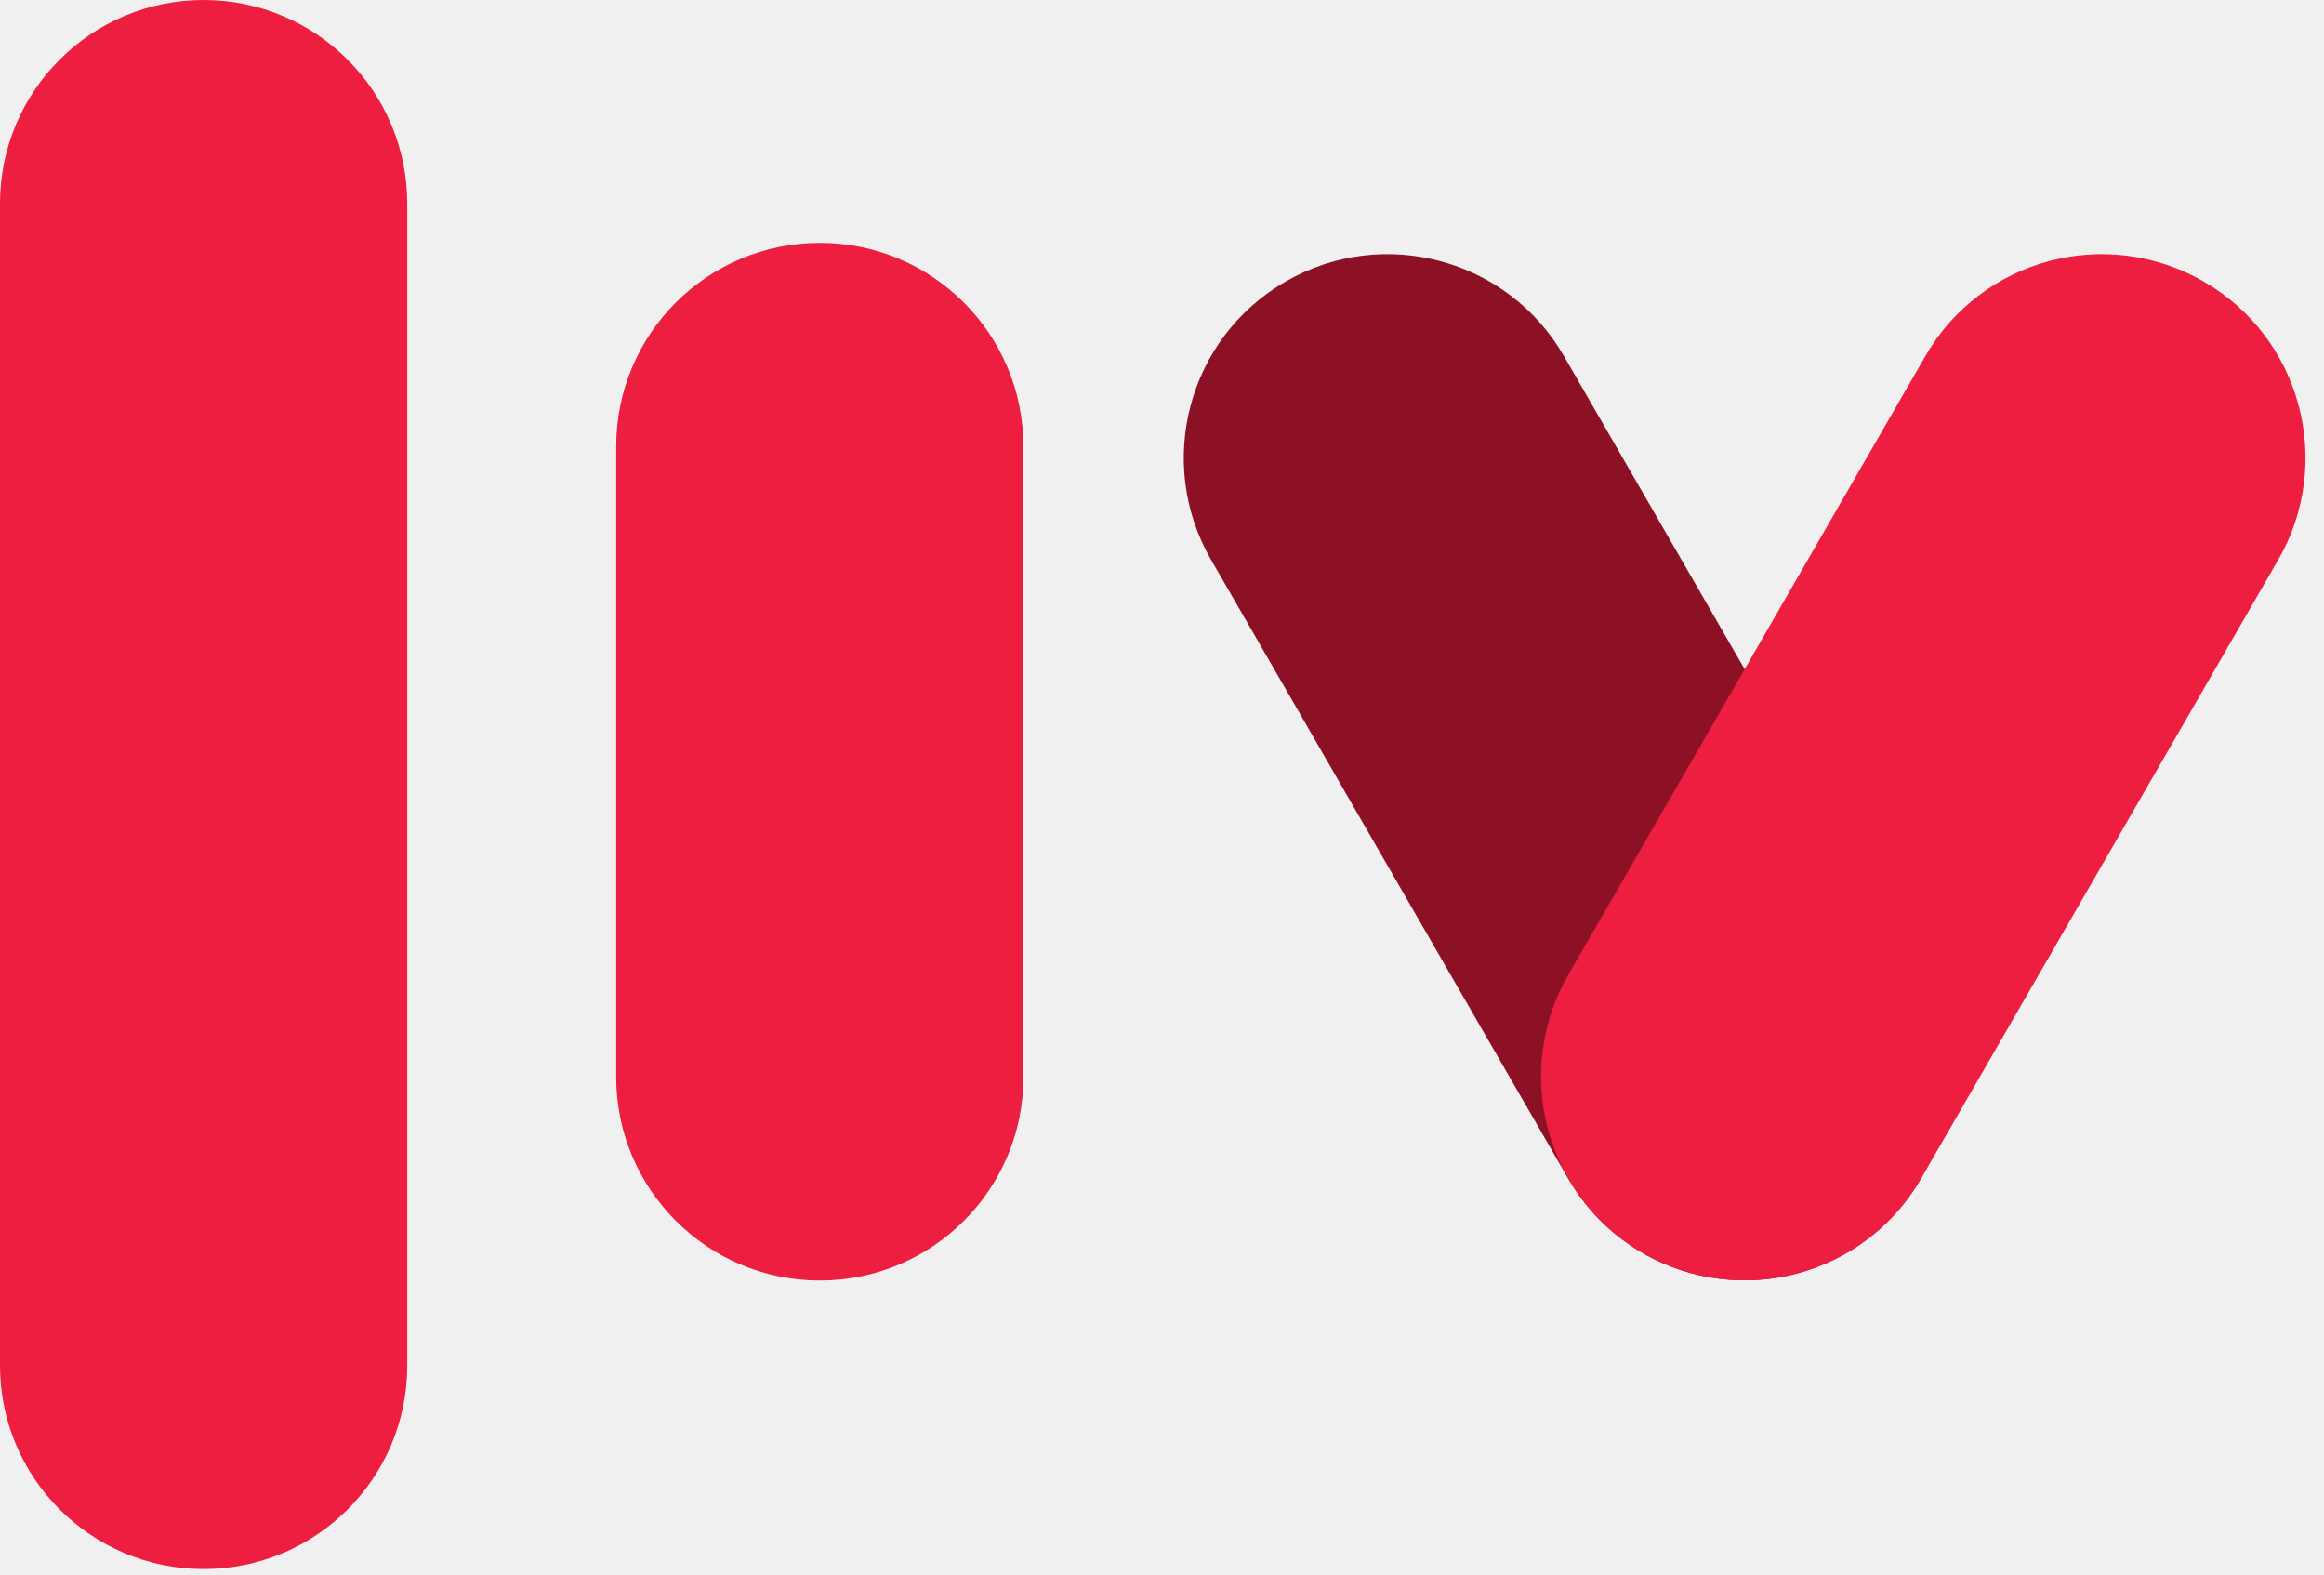
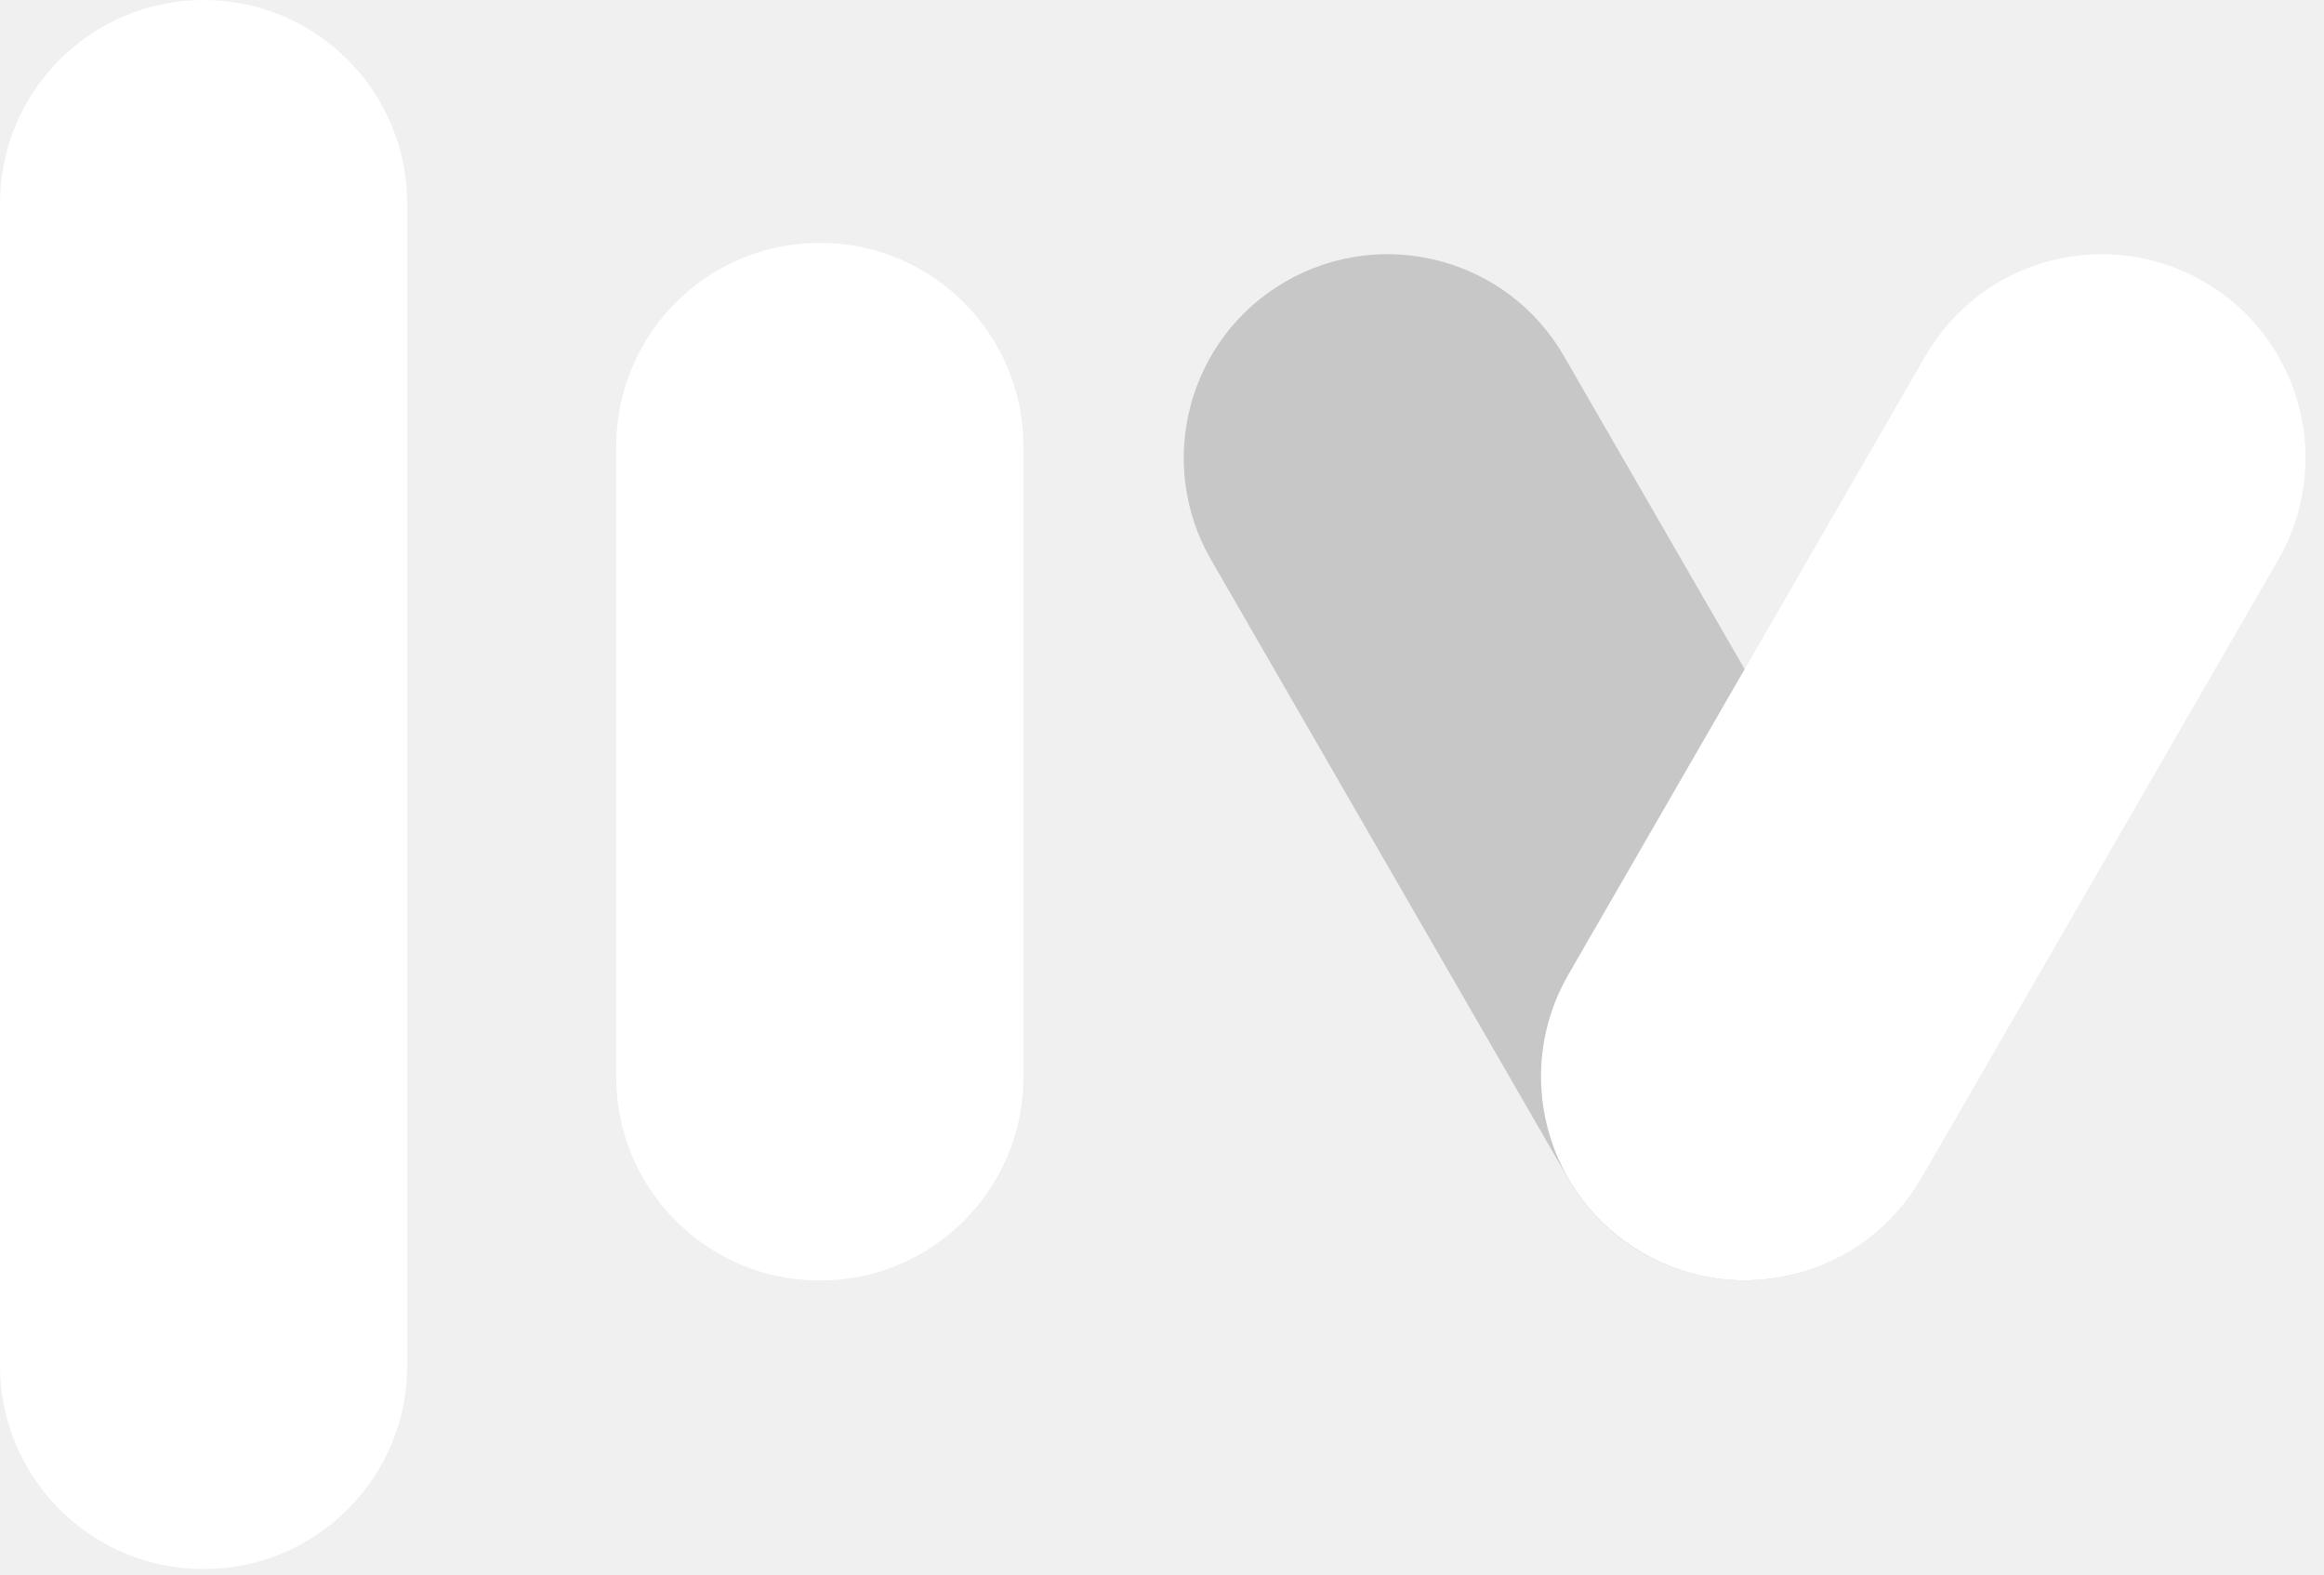
<svg xmlns="http://www.w3.org/2000/svg" width="62" height="42" viewBox="0 0 62 42" fill="none">
-   <path d="M5.432 41.853C2.43 41.853 0 39.419 0 36.421V5.432C0 2.43 2.435 0 5.432 0C8.434 0 10.864 2.435 10.864 5.432V36.421C10.869 39.419 8.434 41.853 5.432 41.853Z" fill="#ED1E40" />
-   <path d="M21.872 34.156C18.869 34.156 16.439 31.721 16.439 28.724V11.91C16.439 8.907 18.874 6.478 21.872 6.478C24.874 6.478 27.303 8.912 27.303 11.91V28.724C27.308 31.721 24.874 34.156 21.872 34.156Z" fill="#ED1E40" />
-   <path d="M49.257 33.424C46.658 34.922 43.332 34.036 41.833 31.432L32.309 14.932C30.81 12.333 31.696 9.007 34.3 7.508C36.899 6.01 40.225 6.896 41.724 9.5L51.249 26C52.747 28.599 51.856 31.925 49.257 33.424Z" fill="#8D1125" />
-   <path d="M43.83 33.424C46.429 34.922 49.755 34.036 51.254 31.432L60.779 14.932C62.277 12.333 61.391 9.007 58.787 7.508C56.188 6.01 52.862 6.896 51.364 9.5L41.839 26C40.34 28.599 41.231 31.925 43.83 33.424Z" fill="#ED1E40" />
+   <path d="M5.432 41.853C2.43 41.853 0 39.419 0 36.421V5.432C0 2.43 2.435 0 5.432 0C8.434 0 10.864 2.435 10.864 5.432V36.421C10.869 39.419 8.434 41.853 5.432 41.853Z" fill="#FFFFFF" />
+   <path d="M21.872 34.156C18.869 34.156 16.439 31.721 16.439 28.724V11.91C16.439 8.907 18.874 6.478 21.872 6.478C24.874 6.478 27.303 8.912 27.303 11.91V28.724C27.308 31.721 24.874 34.156 21.872 34.156Z" fill="#FFFFFF" />
+   <path d="M49.257 33.424C46.658 34.922 43.332 34.036 41.833 31.432L32.309 14.932C30.81 12.333 31.696 9.007 34.3 7.508C36.899 6.01 40.225 6.896 41.724 9.5L51.249 26C52.747 28.599 51.856 31.925 49.257 33.424Z" fill="#c7c7c7" />
+   <path d="M43.83 33.424C46.429 34.922 49.755 34.036 51.254 31.432L60.779 14.932C62.277 12.333 61.391 9.007 58.787 7.508C56.188 6.01 52.862 6.896 51.364 9.5L41.839 26C40.34 28.599 41.231 31.925 43.83 33.424Z" fill="#FFFFFF" />
</svg>
